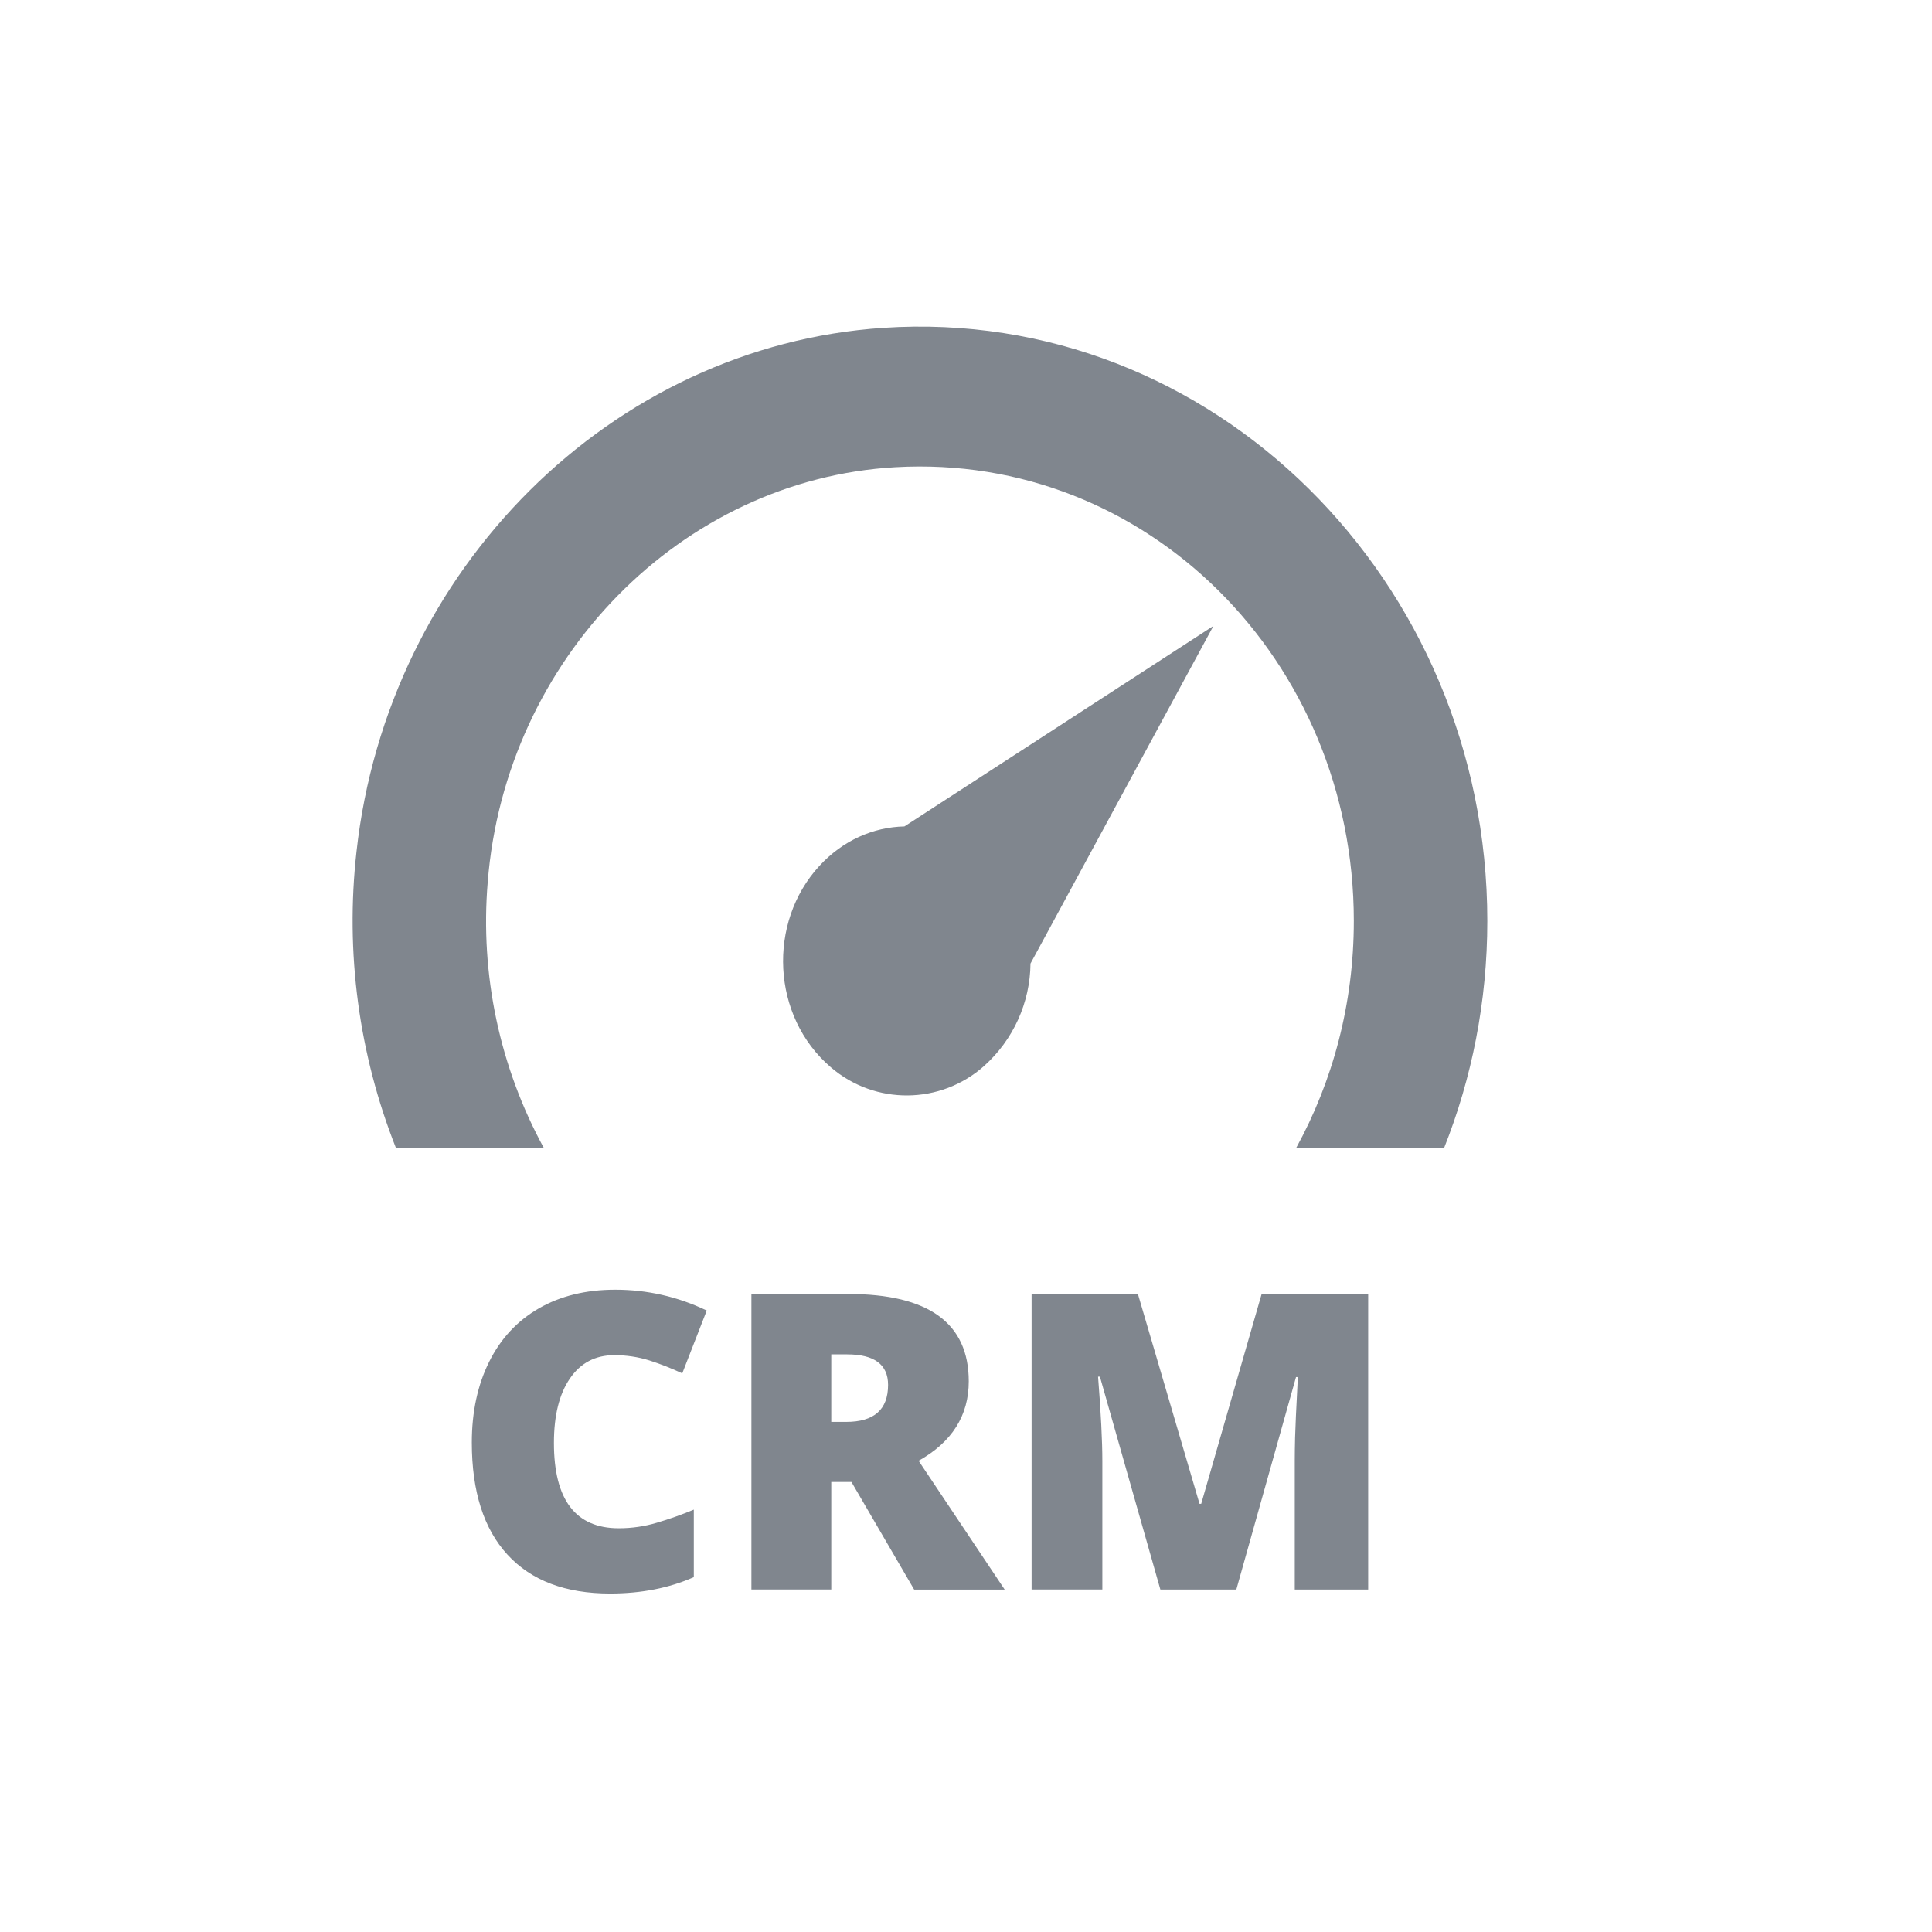
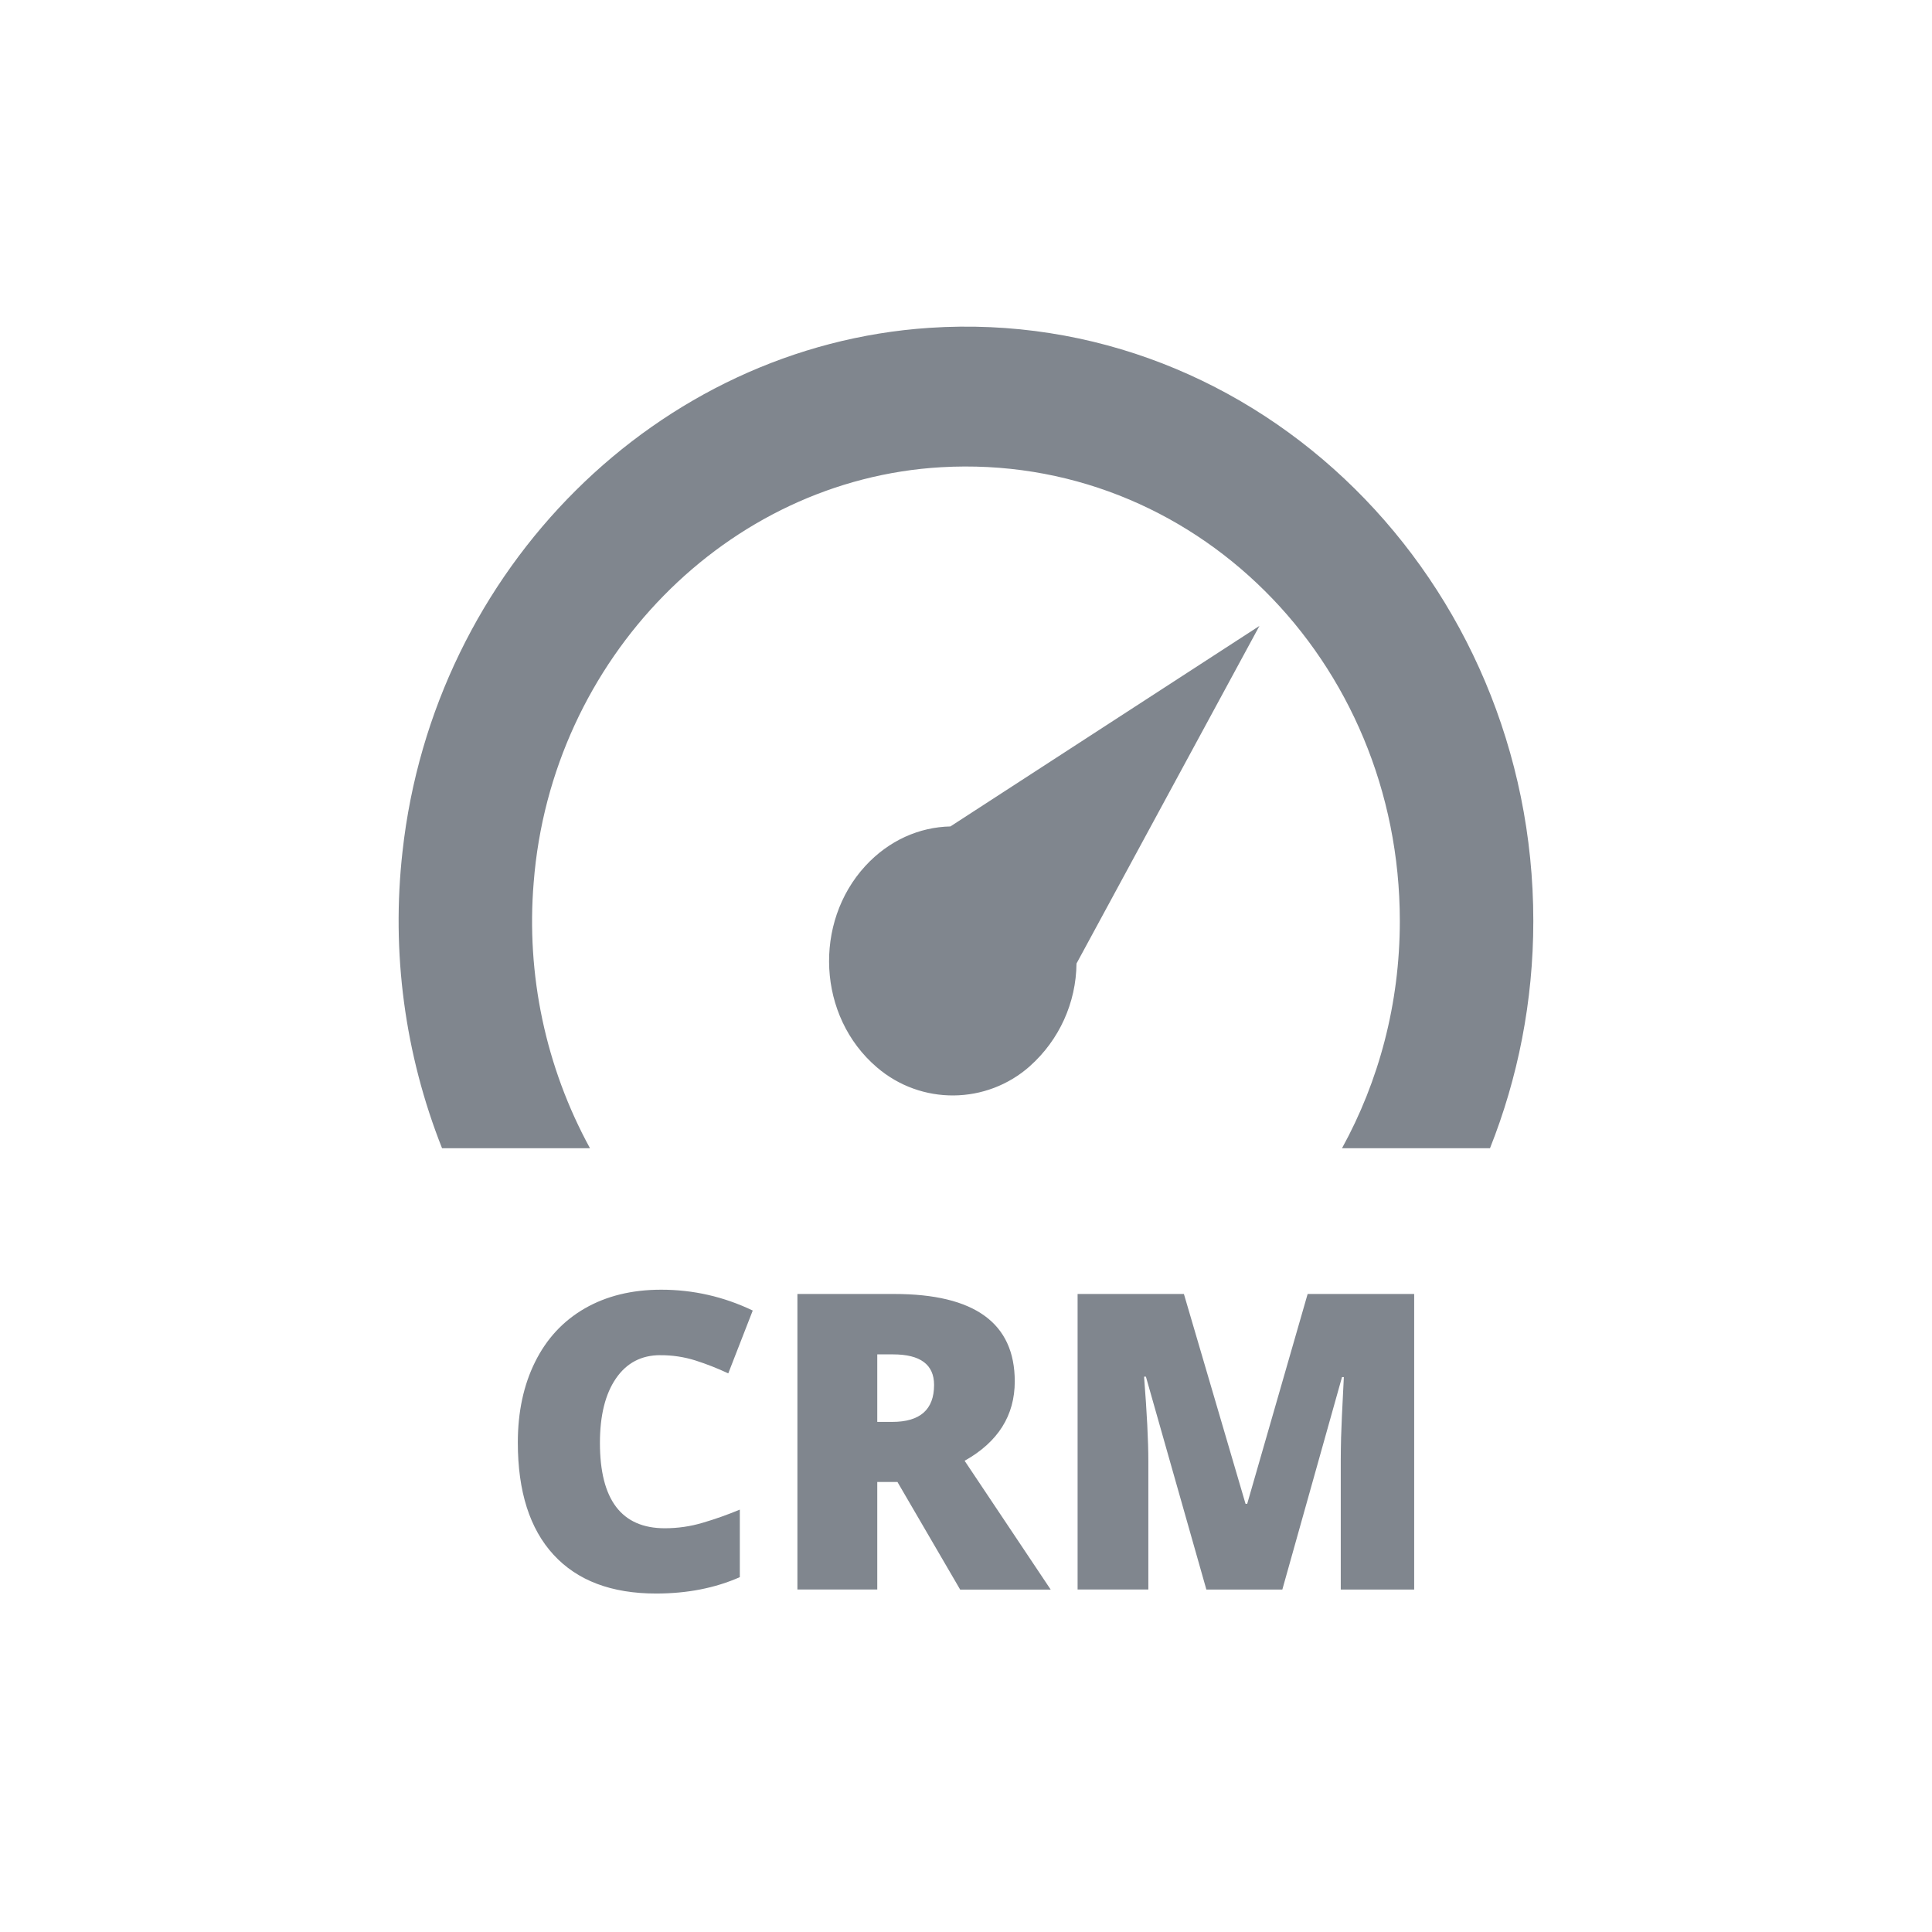
- <svg xmlns="http://www.w3.org/2000/svg" width="42" height="42" viewBox="0 0 42 42">
+ <svg xmlns="http://www.w3.org/2000/svg" width="42" height="42" viewBox="-1 0 42 42">
  <path fill="#80868E" d="M13.355 29.46c-.413 0-.735.17-.966.508-.232.339-.347.805-.347 1.4 0 1.236.47 1.855 1.41 1.855.284 0 .56-.04.826-.12.267-.078.535-.173.805-.285v1.468c-.537.237-1.143.356-1.82.356-.97 0-1.713-.281-2.23-.844-.517-.562-.776-1.375-.776-2.439 0-.665.126-1.25.376-1.753.25-.504.61-.892 1.081-1.163.47-.27 1.023-.406 1.66-.406.693 0 1.357.15 1.99.453l-.532 1.366a5.988 5.988 0 0 0-.712-.28 2.49 2.49 0 0 0-.765-.115zm4.716 2.756v2.338h-1.736V28.13h2.105c1.746 0 2.62.633 2.62 1.899 0 .744-.364 1.32-1.09 1.727l1.871 2.8h-1.968l-1.363-2.339h-.44zm0-1.305h.325c.606 0 .91-.268.91-.804 0-.442-.298-.664-.892-.664h-.343v1.468zm7.154 3.643l-1.314-4.627h-.04c.062.788.093 1.4.093 1.837v2.79h-1.538V28.13h2.311l1.34 4.562h.036l1.314-4.562h2.316v6.425h-1.596v-2.817c0-.146.003-.309.007-.487.004-.18.024-.617.06-1.314h-.04l-1.297 4.618h-1.652zm2.949-9.592h3.217c.606-1.523.942-3.193.942-4.94 0-7.394-5.977-13.37-13.13-12.895-5.9.393-10.776 5.234-11.453 11.388a13.42 13.42 0 0 0 .86 6.447h3.216a10.28 10.28 0 0 1-1.224-5.779c.381-4.862 4.208-8.758 8.858-9.026 5.473-.316 9.971 4.203 9.971 9.865 0 1.801-.459 3.489-1.257 4.94zm-6.781-1.788a2.529 2.529 0 0 1-3.33.029c-1.297-1.108-1.38-3.15-.252-4.377.513-.558 1.177-.846 1.85-.86l6.718-4.359-3.977 7.34a3.025 3.025 0 0 1-1.01 2.227z" />
</svg>
